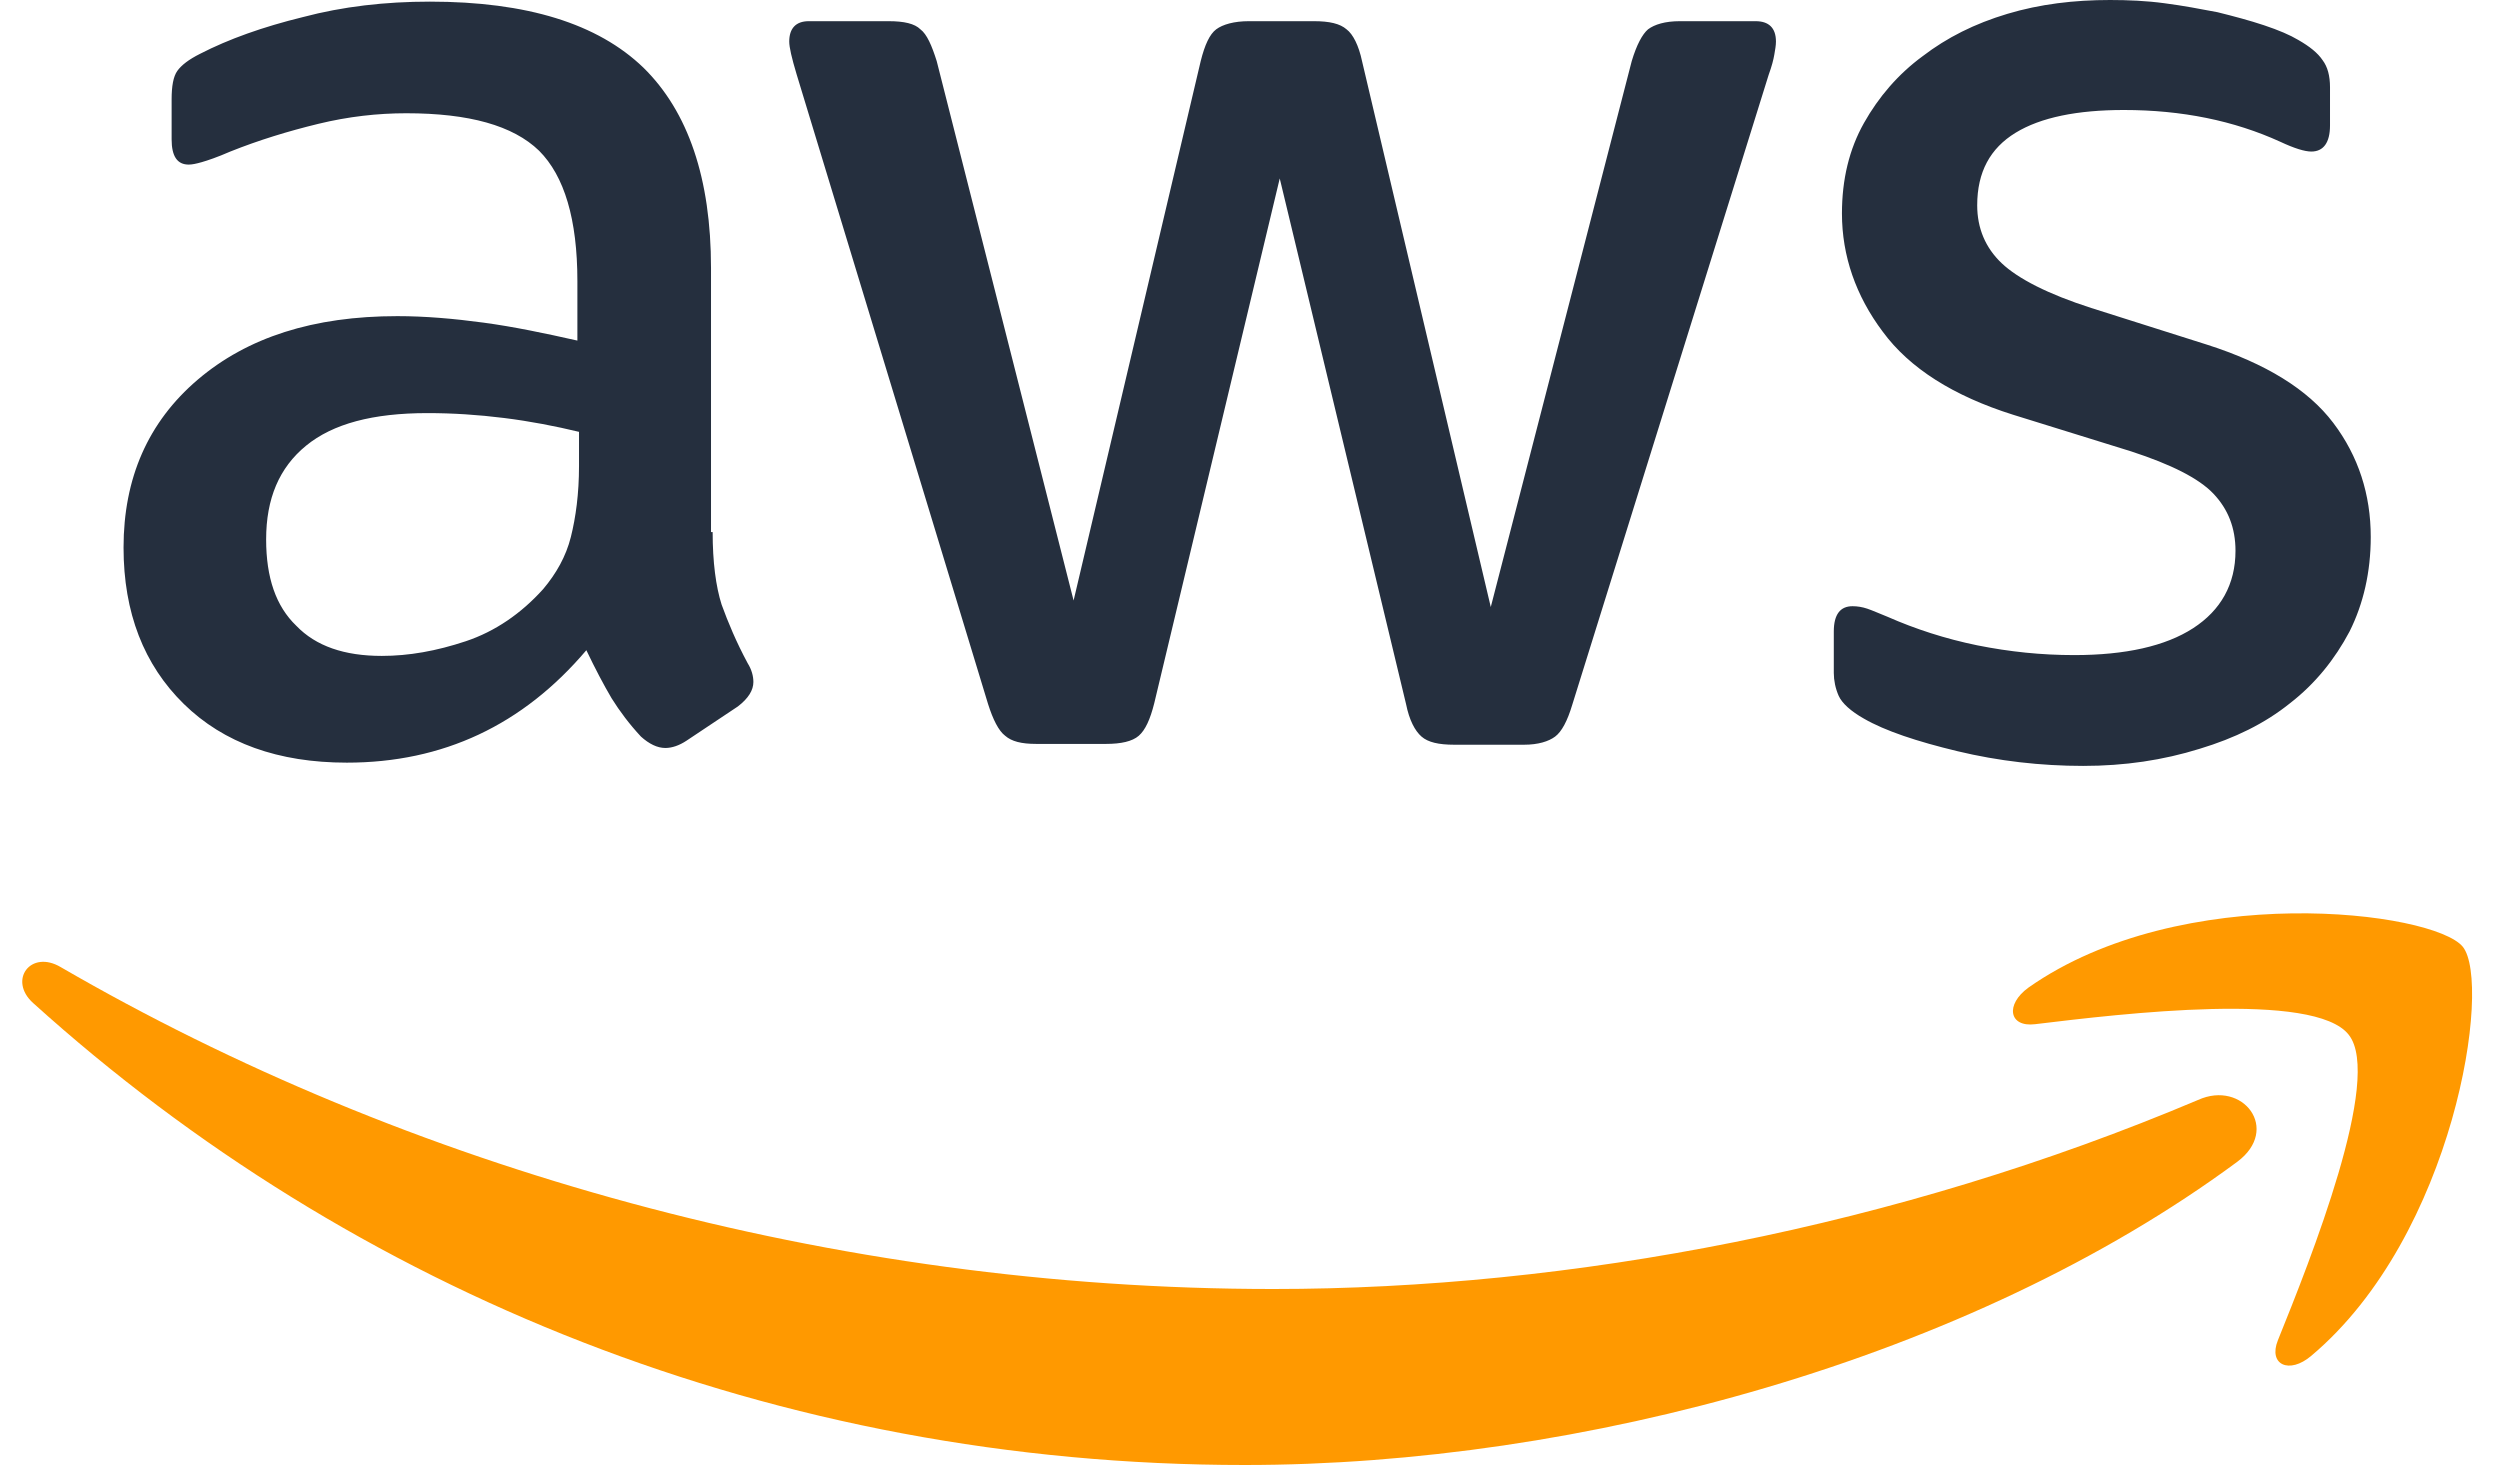
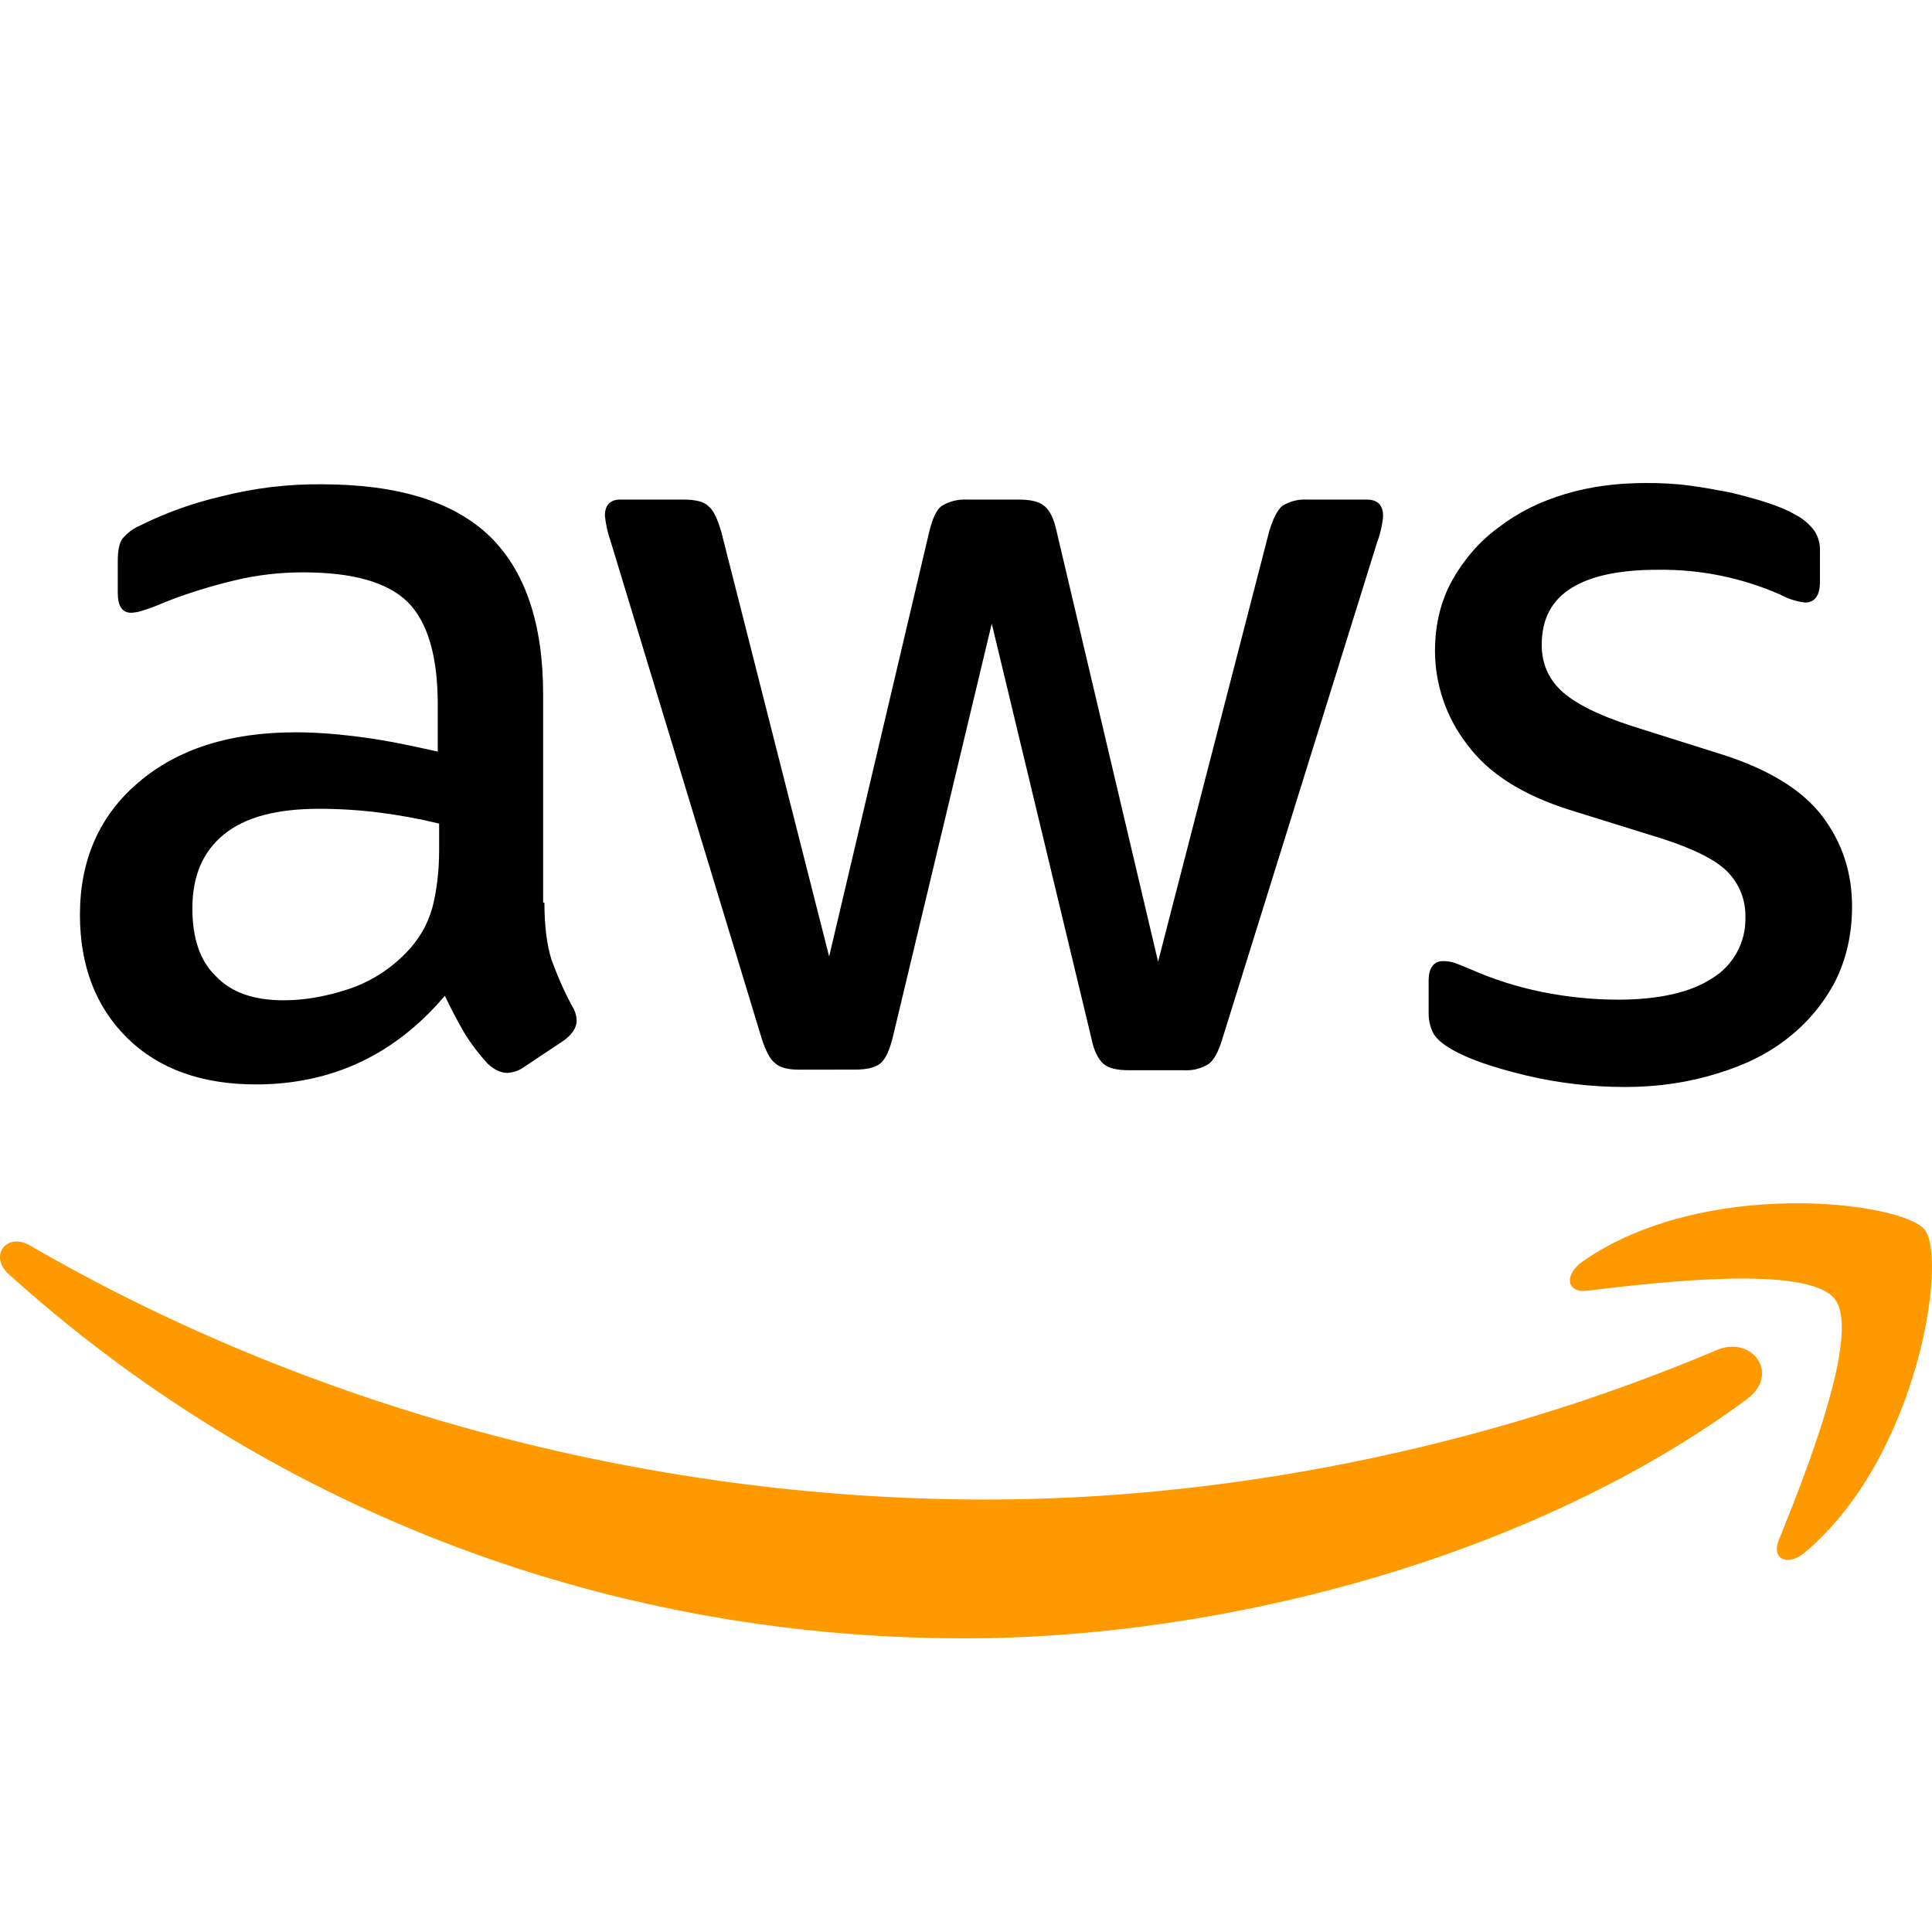
- <svg xmlns="http://www.w3.org/2000/svg" height="1465" viewBox="-.1 1.1 304.9 179.8" width="2500">
-   <path d="m86.4 66.4c0 3.7.4 6.7 1.1 8.9.8 2.2 1.8 4.6 3.2 7.2.5.8.7 1.6.7 2.3 0 1-.6 2-1.9 3l-6.3 4.2c-.9.6-1.8.9-2.6.9-1 0-2-.5-3-1.4-1.4-1.5-2.6-3.1-3.6-4.7-1-1.7-2-3.6-3.1-5.9-7.8 9.2-17.6 13.8-29.4 13.8-8.4 0-15.1-2.4-20-7.2s-7.4-11.2-7.4-19.2c0-8.5 3-15.4 9.1-20.6s14.2-7.8 24.5-7.8c3.4 0 6.9.3 10.6.8s7.5 1.3 11.5 2.2v-7.3c0-7.6-1.6-12.9-4.7-16-3.2-3.1-8.6-4.6-16.3-4.6-3.5 0-7.1.4-10.8 1.3s-7.3 2-10.8 3.4c-1.6.7-2.8 1.1-3.5 1.3s-1.2.3-1.6.3c-1.4 0-2.1-1-2.1-3.1v-4.9c0-1.6.2-2.8.7-3.5s1.4-1.4 2.8-2.1c3.5-1.8 7.7-3.3 12.6-4.5 4.9-1.3 10.1-1.9 15.6-1.9 11.9 0 20.6 2.7 26.2 8.1 5.5 5.4 8.3 13.6 8.3 24.6v32.4zm-40.6 15.2c3.3 0 6.7-.6 10.3-1.8s6.8-3.4 9.5-6.4c1.6-1.9 2.8-4 3.4-6.4s1-5.3 1-8.7v-4.2c-2.9-.7-6-1.3-9.2-1.7s-6.3-.6-9.4-.6c-6.7 0-11.6 1.3-14.9 4s-4.9 6.5-4.9 11.5c0 4.7 1.2 8.2 3.7 10.6 2.4 2.5 5.9 3.7 10.5 3.7zm80.3 10.8c-1.8 0-3-.3-3.8-1-.8-.6-1.5-2-2.1-3.9l-23.5-77.3c-.6-2-.9-3.3-.9-4 0-1.6.8-2.5 2.4-2.5h9.8c1.9 0 3.2.3 3.9 1 .8.6 1.4 2 2 3.9l16.8 66.2 15.6-66.2c.5-2 1.1-3.3 1.9-3.9s2.2-1 4-1h8c1.9 0 3.2.3 4 1 .8.6 1.5 2 1.9 3.9l15.8 67 17.3-67c.6-2 1.3-3.3 2-3.9.8-.6 2.1-1 3.9-1h9.3c1.6 0 2.5.8 2.5 2.5 0 .5-.1 1-.2 1.6s-.3 1.4-.7 2.5l-24.1 77.3c-.6 2-1.3 3.3-2.1 3.9s-2.1 1-3.8 1h-8.6c-1.9 0-3.2-.3-4-1s-1.5-2-1.9-4l-15.5-64.5-15.4 64.4c-.5 2-1.1 3.3-1.9 4s-2.2 1-4 1zm128.5 2.7c-5.2 0-10.4-.6-15.4-1.8s-8.9-2.5-11.5-4c-1.6-.9-2.7-1.9-3.1-2.8s-.6-1.9-.6-2.8v-5.1c0-2.1.8-3.1 2.3-3.1.6 0 1.2.1 1.8.3s1.5.6 2.5 1c3.4 1.5 7.1 2.7 11 3.5 4 .8 7.9 1.2 11.9 1.2 6.3 0 11.2-1.1 14.6-3.3s5.2-5.4 5.2-9.5c0-2.8-.9-5.1-2.7-7s-5.2-3.6-10.1-5.2l-14.5-4.5c-7.3-2.3-12.7-5.7-16-10.2-3.3-4.4-5-9.3-5-14.5 0-4.2.9-7.9 2.7-11.1s4.2-6 7.2-8.2c3-2.3 6.4-4 10.4-5.2s8.2-1.7 12.6-1.7c2.2 0 4.5.1 6.7.4 2.3.3 4.4.7 6.5 1.1 2 .5 3.9 1 5.7 1.6s3.2 1.2 4.2 1.8c1.4.8 2.4 1.6 3 2.5.6.8.9 1.9.9 3.3v4.7c0 2.1-.8 3.2-2.3 3.2-.8 0-2.1-.4-3.8-1.2-5.7-2.6-12.1-3.9-19.2-3.9-5.7 0-10.2.9-13.3 2.8s-4.7 4.8-4.7 8.9c0 2.8 1 5.2 3 7.1s5.7 3.8 11 5.5l14.2 4.5c7.2 2.3 12.4 5.5 15.5 9.6s4.6 8.8 4.6 14c0 4.3-.9 8.2-2.6 11.6-1.8 3.4-4.2 6.4-7.3 8.8-3.1 2.5-6.8 4.3-11.1 5.6-4.5 1.4-9.2 2.1-14.3 2.1z" fill="#252f3e" />
-   <g clip-rule="evenodd" fill="#f90" fill-rule="evenodd">
-     <path d="m273.5 143.7c-32.9 24.3-80.7 37.2-121.8 37.2-57.6 0-109.5-21.3-148.7-56.7-3.1-2.8-.3-6.6 3.4-4.4 42.4 24.6 94.7 39.5 148.8 39.5 36.5 0 76.6-7.6 113.5-23.2 5.5-2.5 10.2 3.6 4.8 7.6z" />
-     <path d="m287.2 128.1c-4.2-5.4-27.8-2.6-38.5-1.3-3.2.4-3.7-2.4-.8-4.5 18.8-13.2 49.7-9.4 53.3-5 3.6 4.5-1 35.4-18.6 50.2-2.7 2.3-5.3 1.1-4.1-1.9 4-9.9 12.9-32.2 8.7-37.5z" />
+ <svg xmlns="http://www.w3.org/2000/svg" fill="currentColor" fill-rule="evenodd" height="1em" style="flex:none;line-height:1" viewBox="0 0 24 24" width="1em">
+   <g>
+     <path d="M6.763 11.212c0 .296.032.535.088.71.064.176.144.368.256.576.04.063.056.127.056.183 0 .08-.048.16-.152.24l-.503.335a.383.383 0 01-.208.072c-.08 0-.16-.04-.239-.112a2.47 2.47 0 01-.287-.375 6.18 6.18 0 01-.248-.471c-.622.734-1.405 1.101-2.347 1.101-.67 0-1.205-.191-1.596-.574-.39-.384-.59-.894-.59-1.533 0-.678.24-1.23.726-1.644.487-.415 1.133-.623 1.955-.623.272 0 .551.024.846.064.296.04.6.104.918.176v-.583c0-.607-.127-1.03-.375-1.277-.255-.248-.686-.367-1.3-.367-.28 0-.568.031-.863.103-.295.072-.583.16-.862.272a2.4 2.4 0 01-.28.104.488.488 0 01-.127.023c-.112 0-.168-.08-.168-.247v-.391c0-.128.016-.224.056-.28a.597.597 0 01.224-.167 4.577 4.577 0 011.005-.36 4.84 4.84 0 011.246-.151c.95 0 1.644.216 2.091.647.44.43.662 1.085.662 1.963v2.586h.016zm-3.24 1.214c.263 0 .534-.048.822-.144a1.78 1.78 0 00.758-.51 1.27 1.27 0 00.272-.512c.047-.191.08-.423.08-.694v-.335a6.66 6.66 0 00-.735-.136 6.02 6.02 0 00-.75-.048c-.535 0-.926.104-1.19.32-.263.215-.39.518-.39.917 0 .375.095.655.295.846.191.2.47.296.838.296zm6.41.862c-.144 0-.24-.024-.304-.08-.064-.048-.12-.16-.168-.311L7.586 6.726a1.398 1.398 0 01-.072-.32c0-.128.064-.2.191-.2h.783c.151 0 .255.025.31.08.065.048.113.16.16.312l1.342 5.284 1.245-5.284c.04-.16.088-.264.151-.312a.549.549 0 01.32-.08h.638c.152 0 .256.025.32.08.063.048.12.16.151.312l1.261 5.348 1.381-5.348c.048-.16.104-.264.16-.312a.52.52 0 01.311-.08h.743c.127 0 .2.065.2.2 0 .04-.009.08-.017.128a1.137 1.137 0 01-.056.2l-1.923 6.17c-.048.16-.104.263-.168.311a.51.51 0 01-.303.08h-.687c-.15 0-.255-.024-.32-.08-.063-.056-.119-.16-.15-.32L12.32 7.747l-1.23 5.14c-.04.16-.087.264-.15.32-.065.056-.177.08-.32.08l-.686.001zm10.256.215c-.415 0-.83-.048-1.229-.143-.399-.096-.71-.2-.918-.32-.128-.071-.215-.151-.247-.223a.563.563 0 01-.048-.224v-.407c0-.167.064-.247.183-.247.048 0 .096.008.144.024.048.016.12.048.2.08.271.12.566.215.878.279.32.064.63.096.95.096.502 0 .894-.088 1.165-.264a.86.86 0 00.415-.758.777.777 0 00-.215-.559c-.144-.151-.416-.287-.807-.415l-1.157-.36c-.583-.183-1.014-.454-1.277-.813a1.902 1.902 0 01-.4-1.158c0-.335.073-.63.216-.886.144-.255.335-.479.575-.654.24-.184.51-.32.83-.415.32-.096.655-.136 1.006-.136.175 0 .36.008.535.032.183.024.35.056.518.088.16.04.312.08.455.127.144.048.256.096.336.144a.69.69 0 01.24.2.43.43 0 01.071.263v.375c0 .168-.064.256-.184.256a.83.83 0 01-.303-.096 3.652 3.652 0 00-1.532-.311c-.455 0-.815.071-1.062.223-.248.152-.375.383-.375.71 0 .224.08.416.24.567.16.152.454.304.877.44l1.134.358c.574.184.99.44 1.237.767.247.327.367.702.367 1.117 0 .343-.072.655-.207.926a2.157 2.157 0 01-.583.703c-.248.2-.543.343-.886.447-.36.111-.734.167-1.142.167z" />
+     <path d="M.378 15.475c3.384 1.963 7.56 3.153 11.877 3.153 2.914 0 6.114-.607 9.06-1.852.44-.2.814.287.383.607-2.626 1.94-6.442 2.969-9.722 2.969-4.598 0-8.74-1.7-11.87-4.526-.247-.223-.024-.527.272-.351zm23.531-.2c.287.36-.08 2.826-1.485 4.007-.215.184-.423.088-.327-.151l.175-.439c.343-.88.802-2.198.52-2.555-.336-.43-2.22-.207-3.074-.103-.255.032-.295-.192-.063-.36 1.5-1.053 3.967-.75 4.254-.399z" fill="#F90" />
  </g>
</svg>
